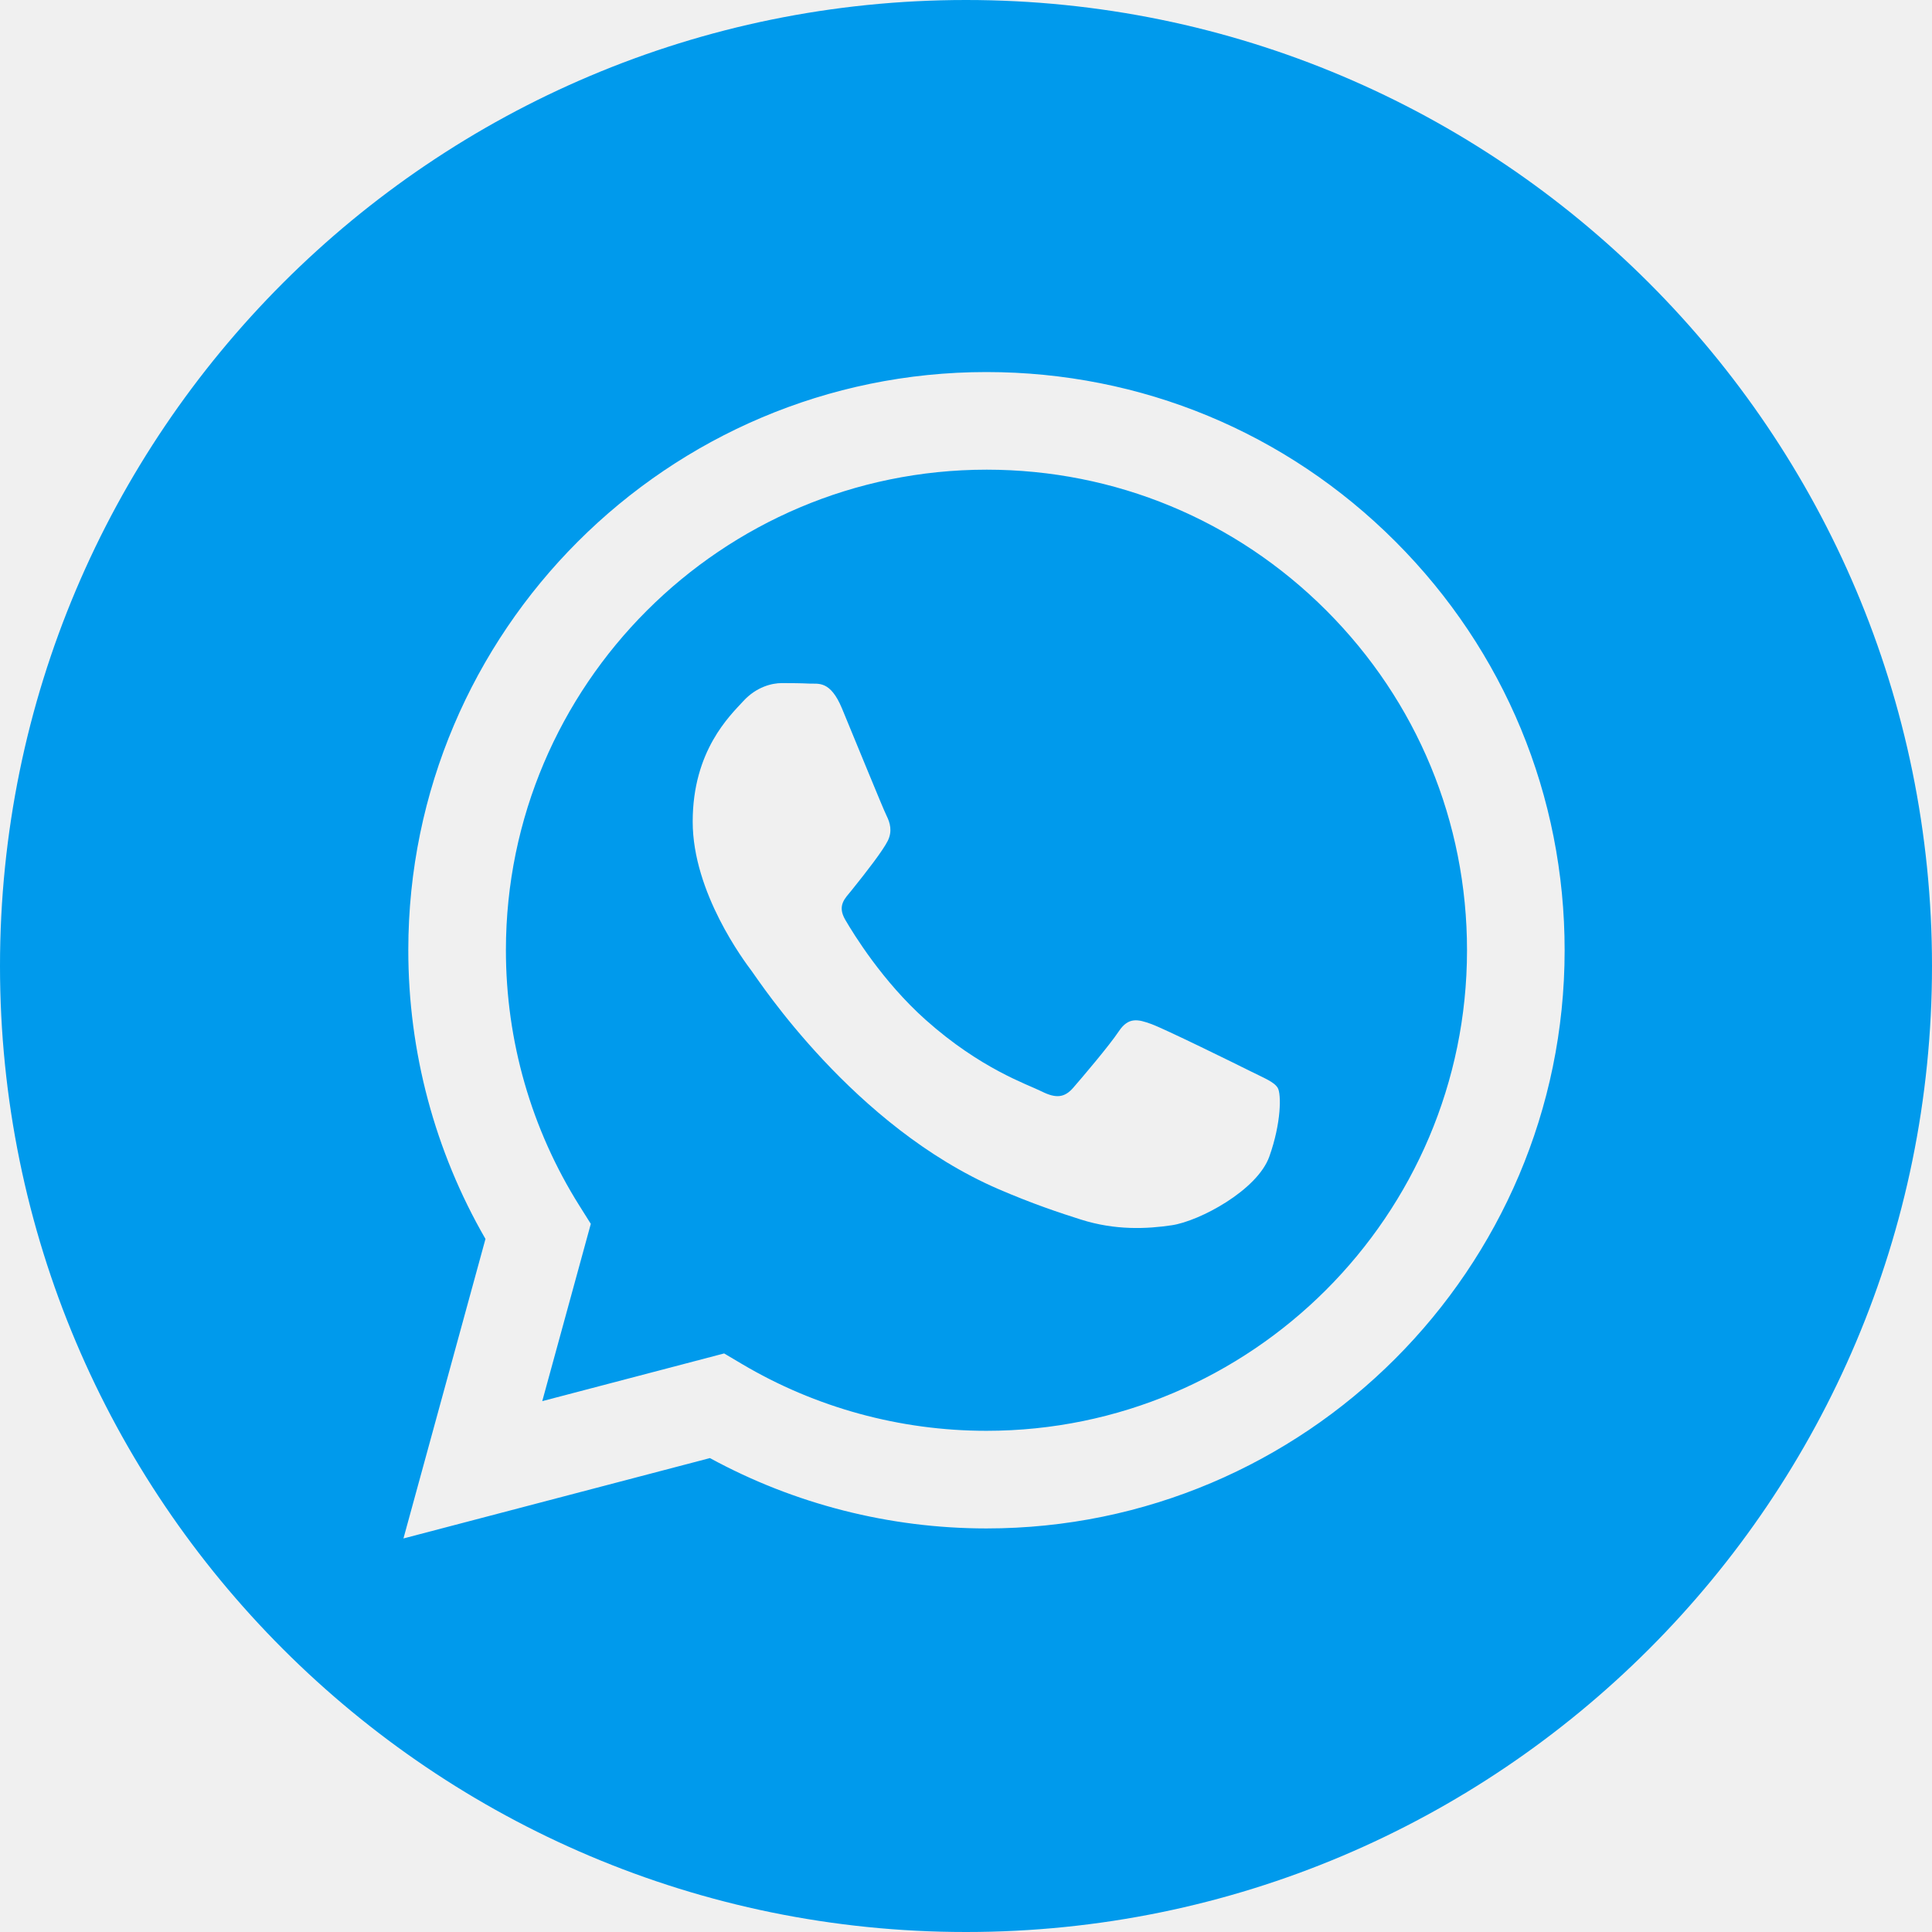
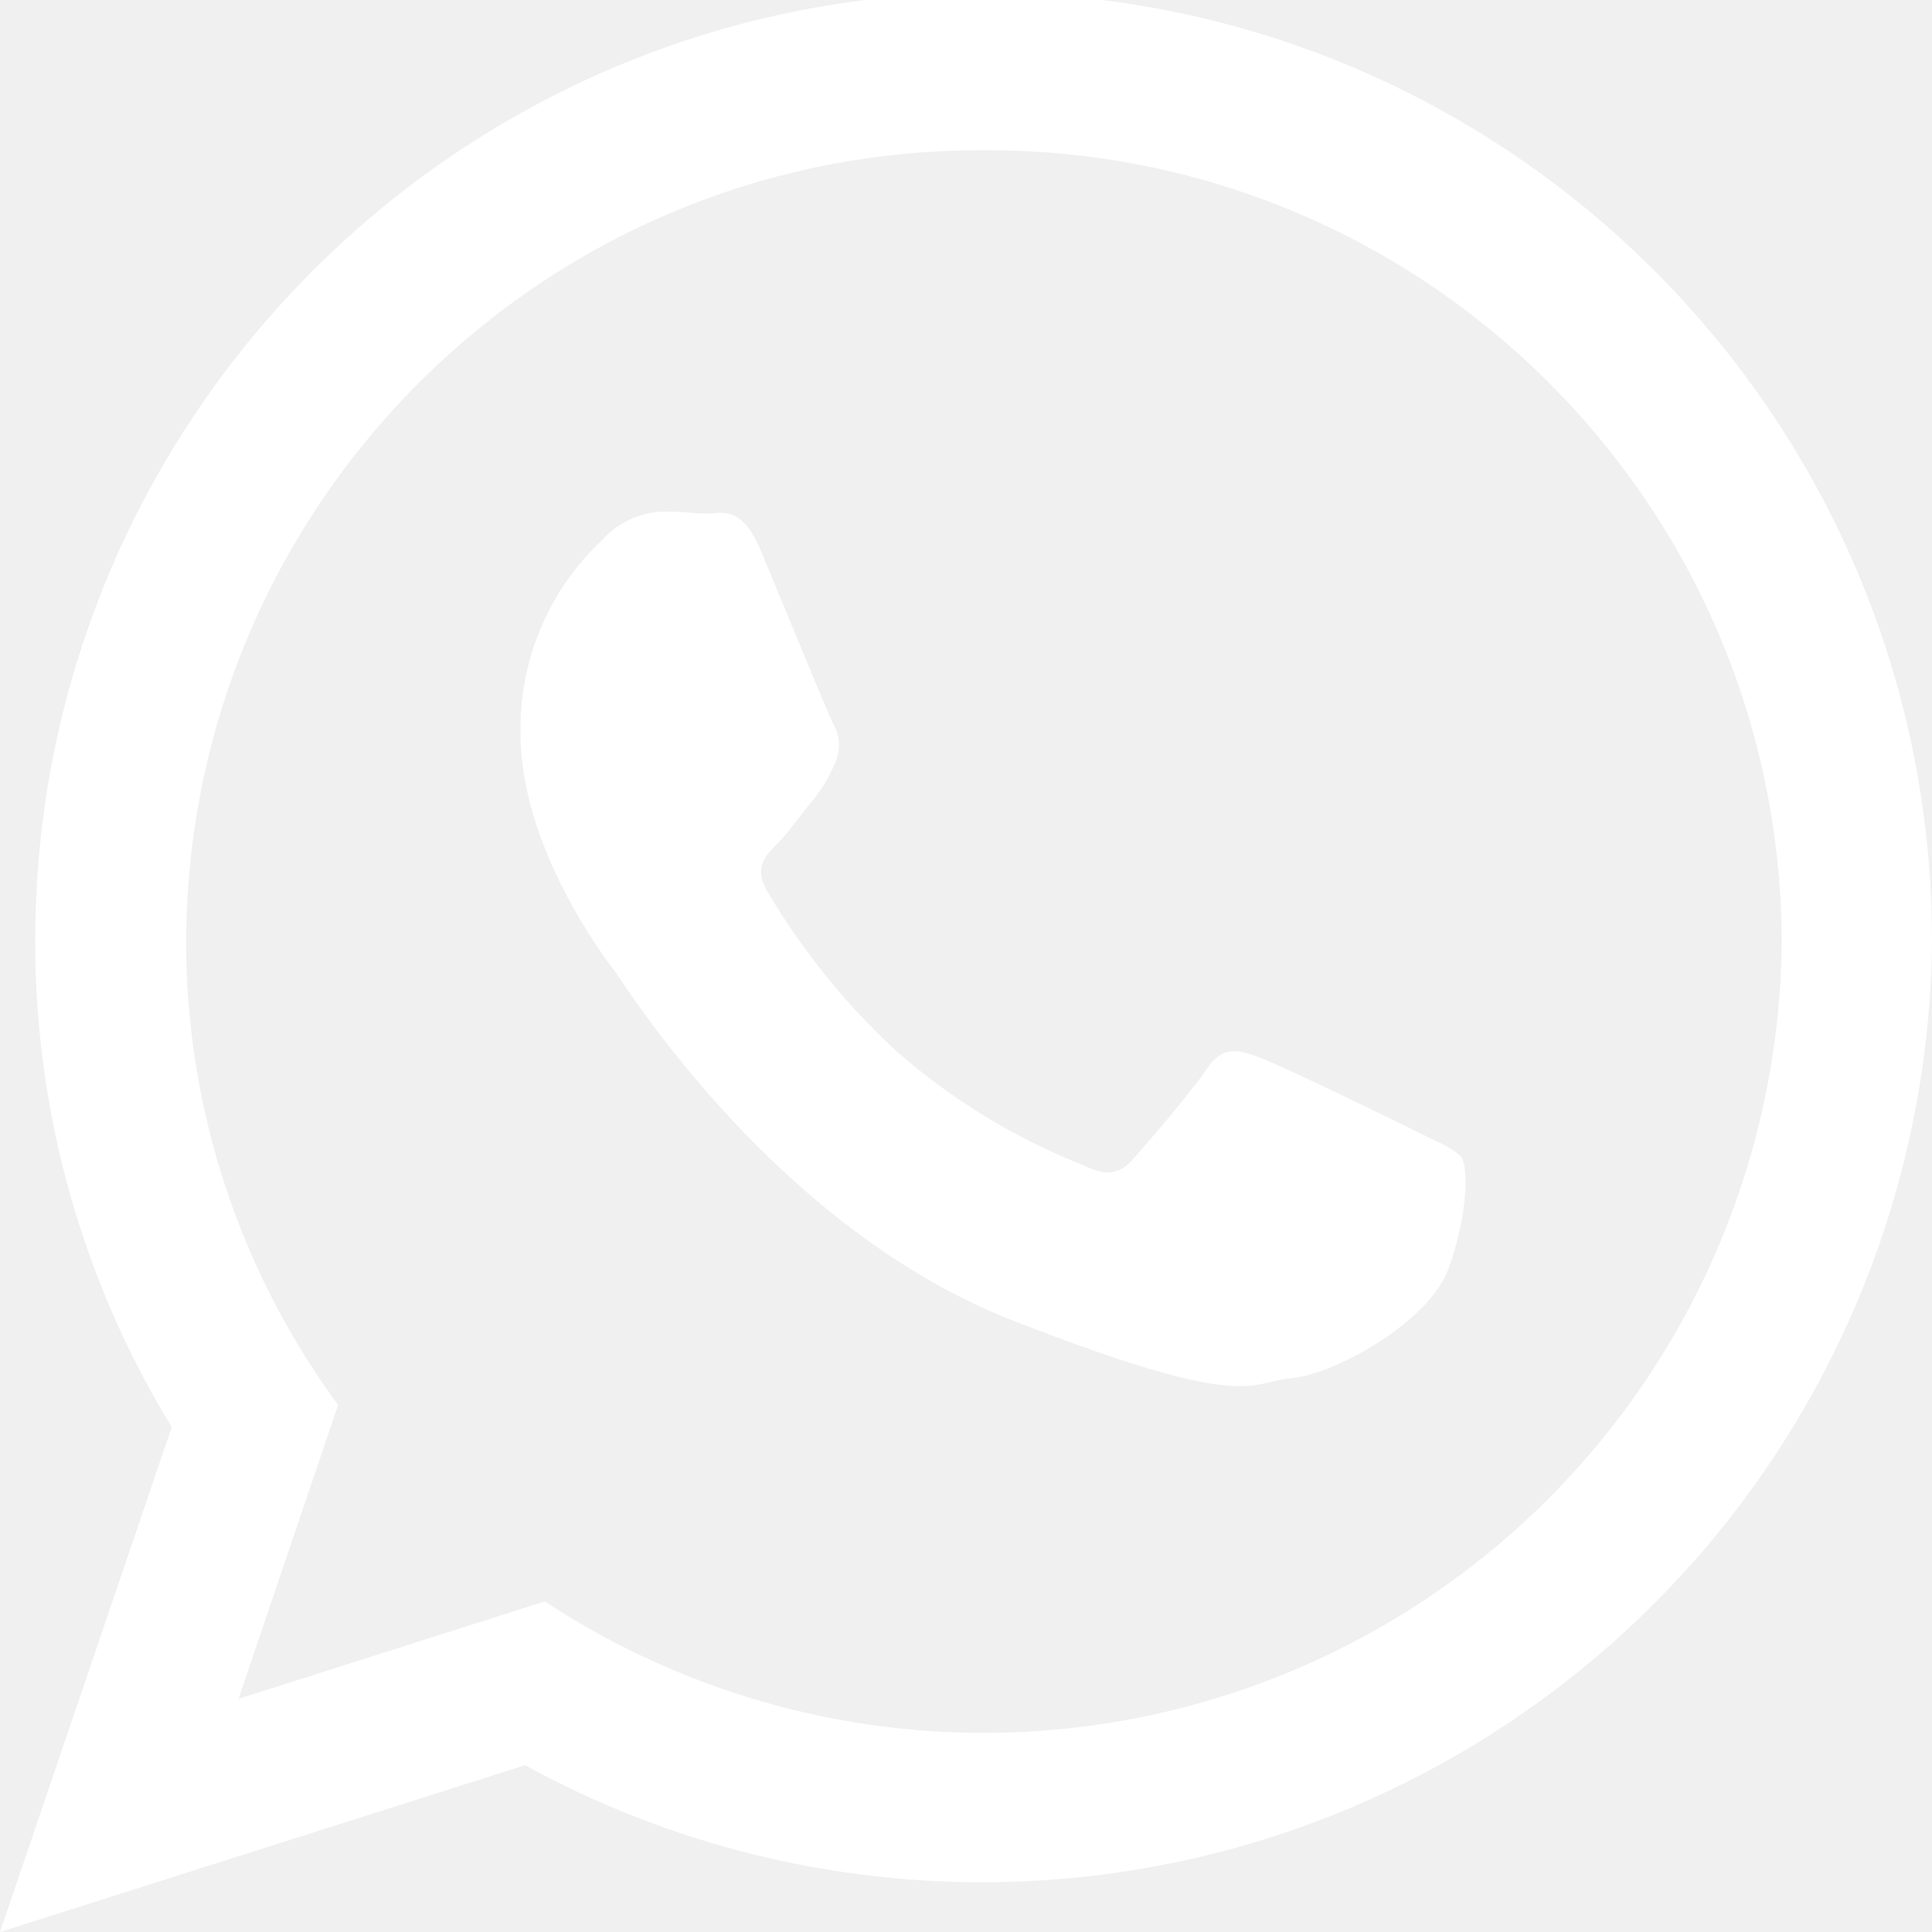
- <svg xmlns="http://www.w3.org/2000/svg" height="512px" viewBox="0 0 512 512" width="512px">
-   <path d="m256 0c-141.363 0-256 114.637-256 256s114.637 256 256 256 256-114.637 256-256-114.637-256-256-256zm5.426 405.051c-.004 0 .004 0 0 0h-.062c-25.645-.012-50.844-6.441-73.223-18.645l-81.223 21.301 21.738-79.375c-13.41-23.227-20.465-49.578-20.453-76.574.035-84.453 68.77-153.16 153.223-153.16 40.984.016 79.457 15.969 108.383 44.918 28.93 28.953 44.852 67.438 44.836 108.363-.035 84.457-68.777 153.172-153.219 153.172zm0 0" fill="#009aec" />
-   <path d="m261.477 124.469c-70.246 0-127.375 57.105-127.406 127.301-.008 24.055 6.727 47.48 19.473 67.75l3.027 4.816-12.867 46.98 48.199-12.641 4.652 2.758c19.551 11.602 41.965 17.738 64.816 17.746h.051c70.191 0 127.32-57.109 127.352-127.309.012-34.02-13.223-66.004-37.266-90.066-24.043-24.062-56.02-37.324-90.031-37.336zm74.906 182.035c-3.191 8.938-18.484 17.098-25.84 18.199-6.598.984-14.941 1.395-24.113-1.516-5.562-1.766-12.691-4.121-21.828-8.062-38.402-16.578-63.484-55.234-65.398-57.789-1.914-2.555-15.633-20.754-15.633-39.594 0-18.836 9.891-28.098 13.398-31.926 3.512-3.832 7.66-4.789 10.211-4.789 2.551 0 5.105.023 7.336.133 2.352.117 5.508-.895 8.613 6.57 3.191 7.664 10.848 26.5 11.805 28.414.957 1.918 1.594 4.152.32 6.707-1.277 2.555-5.52 8.066-9.57 13.09-1.699 2.105-3.914 3.98-1.68 7.812 2.23 3.828 9.918 16.363 21.297 26.512 14.625 13.039 26.961 17.078 30.789 18.996 3.824 1.914 6.059 1.594 8.293-.957 2.23-2.555 9.57-11.176 12.121-15.008 2.551-3.832 5.105-3.191 8.613-1.914 3.512 1.273 22.332 10.535 26.16 12.449 3.828 1.918 6.379 2.875 7.336 4.473.961 1.598.961 9.258-2.23 18.199zm0 0" fill="#009aec" />
+ <svg xmlns="http://www.w3.org/2000/svg" viewBox="0 0 90 90">
+   <defs>
+     <style>.cls-1{fill:#fff;}</style>
+   </defs>
+   <g id="Layer_2" data-name="Layer 2">
+     <g id="Layer_1-2" data-name="Layer 1">
+       <path class="cls-1" d="M90,43.84A44.26,44.26,0,0,1,24.46,82.23L0,90,8,66.48A43.34,43.34,0,0,1,1.64,43.84a44.18,44.18,0,0,1,88.36,0M45.82,7A37,37,0,0,0,8.67,43.84a36.43,36.43,0,0,0,7.08,21.61L11.11,79.14,25.38,74.6A37.18,37.18,0,0,0,83,43.84,37,37,0,0,0,45.82,7m22.31,47c-.27-.45-1-.72-2.08-1.26s-6.41-3.13-7.4-3.49-1.71-.54-2.43.54-2.8,3.49-3.44,4.21-1.26.81-2.34.27a29.74,29.74,0,0,1-8.71-5.33,32.87,32.87,0,0,1-6-7.44c-.63-1.08-.06-1.66.48-2.2S37.26,38,37.8,37.36a7,7,0,0,0,1.09-1.79,2,2,0,0,0-.09-1.88c-.27-.54-2.44-5.83-3.34-8S33.65,23.92,33,23.92s-1.35-.09-2.08-.09a4,4,0,0,0-2.88,1.34,12,12,0,0,0-3.79,9c0,5.29,3.88,10.4,4.42,11.12s7.49,11.92,18.5,16.22,11,2.87,13,2.69,6.4-2.6,7.31-5.11.9-4.66.63-5.11" />
+     </g>
+   </g>
</svg>
